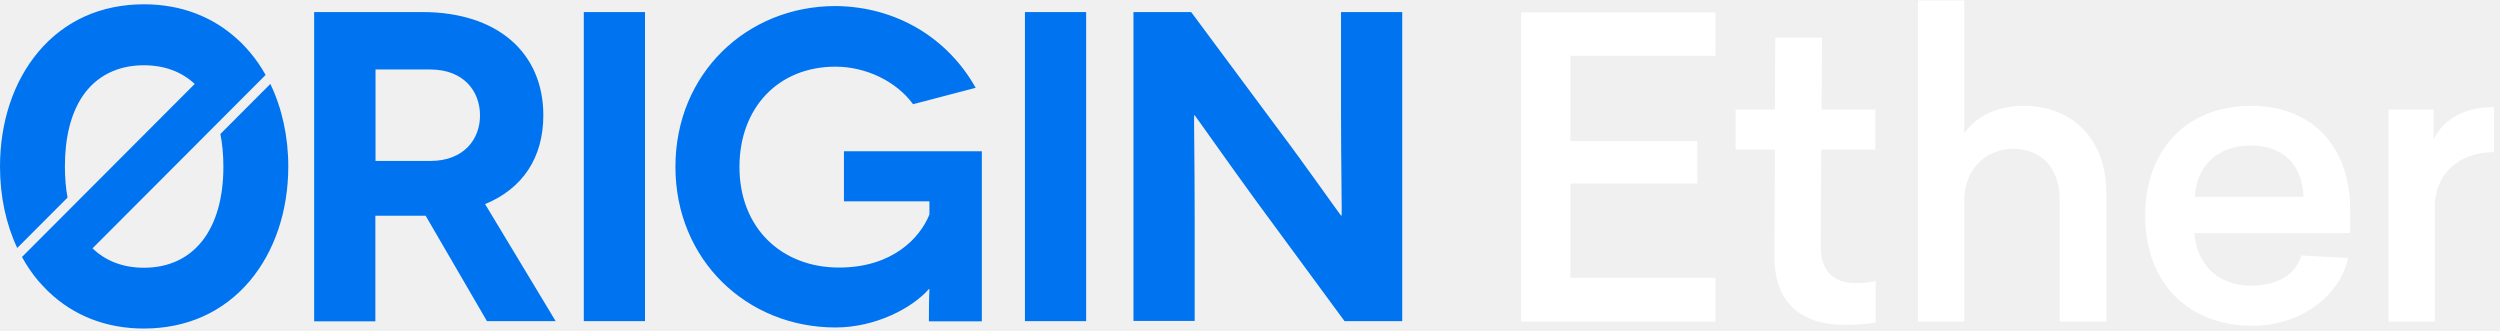
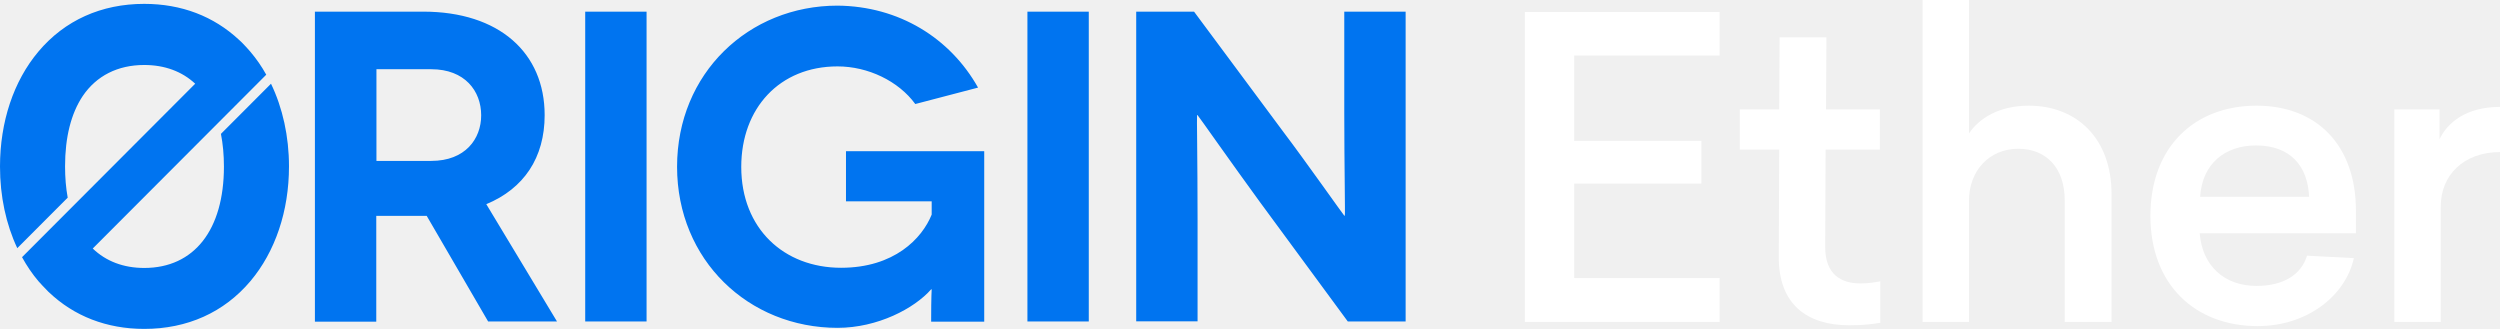
- <svg xmlns="http://www.w3.org/2000/svg" width="583" height="77" viewBox="0 0 583 77" fill="none">
+ <svg xmlns="http://www.w3.org/2000/svg" fill="none" viewBox="0 0.1 581.59 76.51">
  <path d="M113.58 74.928L99.265 50.313C98.937 50.313 98.732 50.313 98.445 50.313H87.534V74.928H73.259V2.808H98.445C116.124 2.808 126.706 12.383 126.706 26.889C126.706 36.793 121.866 43.984 113.129 47.6L129.578 74.887H113.58V74.928ZM87.575 37.532H100.331C108.248 37.532 111.94 32.396 111.94 26.93C111.94 21.259 108.125 16.205 100.331 16.205H87.575V37.532ZM136.141 74.928V2.808H150.415V74.887H136.141V74.928ZM216.619 67.408C212.722 71.846 204.19 76.366 194.838 76.366C174.165 76.366 157.511 60.627 157.511 38.889C157.511 17.15 174.165 1.411 194.838 1.411C209.113 1.534 221.049 8.931 227.53 20.479L212.927 24.3C209.031 18.958 201.934 15.547 194.838 15.547C181.384 15.547 172.442 25.245 172.442 38.93C172.442 53.23 182.328 62.394 195.659 62.394C208.005 62.394 214.486 55.614 216.742 50.025V46.943H196.807V35.272H228.966V74.928H216.619C216.619 68.969 216.742 67.531 216.742 67.408H216.619ZM239.015 74.928V2.808H253.29V74.887H239.015V74.928ZM327 2.808V74.887H313.546L293.078 47.066C286.597 38.19 278.68 26.889 278.598 26.889H278.475C278.393 26.889 278.598 37.286 278.598 51.587V74.846H264.324V2.808H277.778L298.656 30.916C303.578 37.409 312.643 50.272 312.726 50.272H312.849C312.972 50.272 312.726 38.519 312.726 26.396V2.808H327ZM63.045 19.574L51.396 31.245C51.847 33.546 52.094 36.094 52.094 38.847C52.094 53.6 45.161 62.435 33.553 62.435C28.713 62.435 24.652 60.874 21.576 57.915L61.938 17.479C60.871 15.547 59.641 13.78 58.246 12.136C57.672 11.438 57.057 10.821 56.441 10.164C56.359 10.082 56.278 10 56.195 9.917C55.99 9.753 55.826 9.548 55.621 9.383C49.715 3.877 42.208 1 33.553 1C23.586 1 15.054 4.822 8.942 12.095C3.158 18.958 0 28.451 0 38.847C0 45.751 1.395 52.244 4.02 57.833L15.751 46.08C15.341 43.861 15.136 41.436 15.136 38.806C15.136 32.026 16.53 26.519 19.238 22.451C22.437 17.725 27.4 15.219 33.553 15.219C38.352 15.219 42.372 16.739 45.407 19.574L5.127 59.928C6.235 61.942 7.506 63.832 8.942 65.517C9.229 65.846 9.516 66.175 9.844 66.504C10.173 66.873 10.542 67.243 10.911 67.613C10.952 67.654 10.993 67.695 11.034 67.736C11.157 67.86 11.239 67.983 11.362 68.065C17.228 73.654 24.816 76.613 33.553 76.613C43.562 76.613 52.094 72.791 58.246 65.517C64.03 58.655 67.229 49.203 67.229 38.806C67.229 31.82 65.753 25.204 63.045 19.574Z" fill="#0074F0" />
  <path d="M400.042 2.898H354.737V75H400.042V64.782H366.208V42.805H395.801V32.876H366.208V13.019H400.042V2.898Z" fill="white" />
  <path d="M432.799 66.035C428.365 66.035 424.605 64.011 424.605 57.553L424.702 34.9H437.329V25.55H424.798L424.894 8.778H414.002L413.906 25.55H404.748V34.9H413.906L413.809 59.77C413.713 70.951 420.46 75.771 430.196 75.771C433.666 75.771 435.594 75.482 437.425 75.193V65.553C436.269 65.746 434.823 66.035 432.799 66.035Z" fill="white" />
  <path d="M458.06 0.102H447.264V75H458.06V46.757C458.06 39.913 462.687 34.708 469.531 34.708C476.086 34.708 480.327 39.238 480.327 46.66V75H491.22V45.215C491.22 32.394 483.219 24.683 471.941 24.683C465.001 24.683 460.374 27.671 458.06 31.141V0.102Z" fill="white" />
  <path d="M548.072 49.07C548.072 34.033 539.107 24.683 524.937 24.683C510.575 24.683 500.261 34.226 500.261 50.323C500.261 66.325 510.671 75.964 525.226 75.964C536.697 75.964 545.662 68.927 547.59 60.156L536.697 59.577C535.348 64.011 531.203 66.614 524.937 66.614C517.419 66.614 512.31 61.891 511.731 54.372H548.072V49.07ZM524.841 33.937C532.841 33.937 536.89 38.756 537.179 45.889H511.828C512.31 38.178 517.611 33.937 524.841 33.937Z" fill="white" />
  <path d="M581.594 24.972C573.69 24.972 569.352 28.635 567.521 32.491V25.55H557.014V75H567.81V48.106C567.81 40.877 573.112 35.479 581.594 35.479V24.972Z" fill="white" />
</svg>
